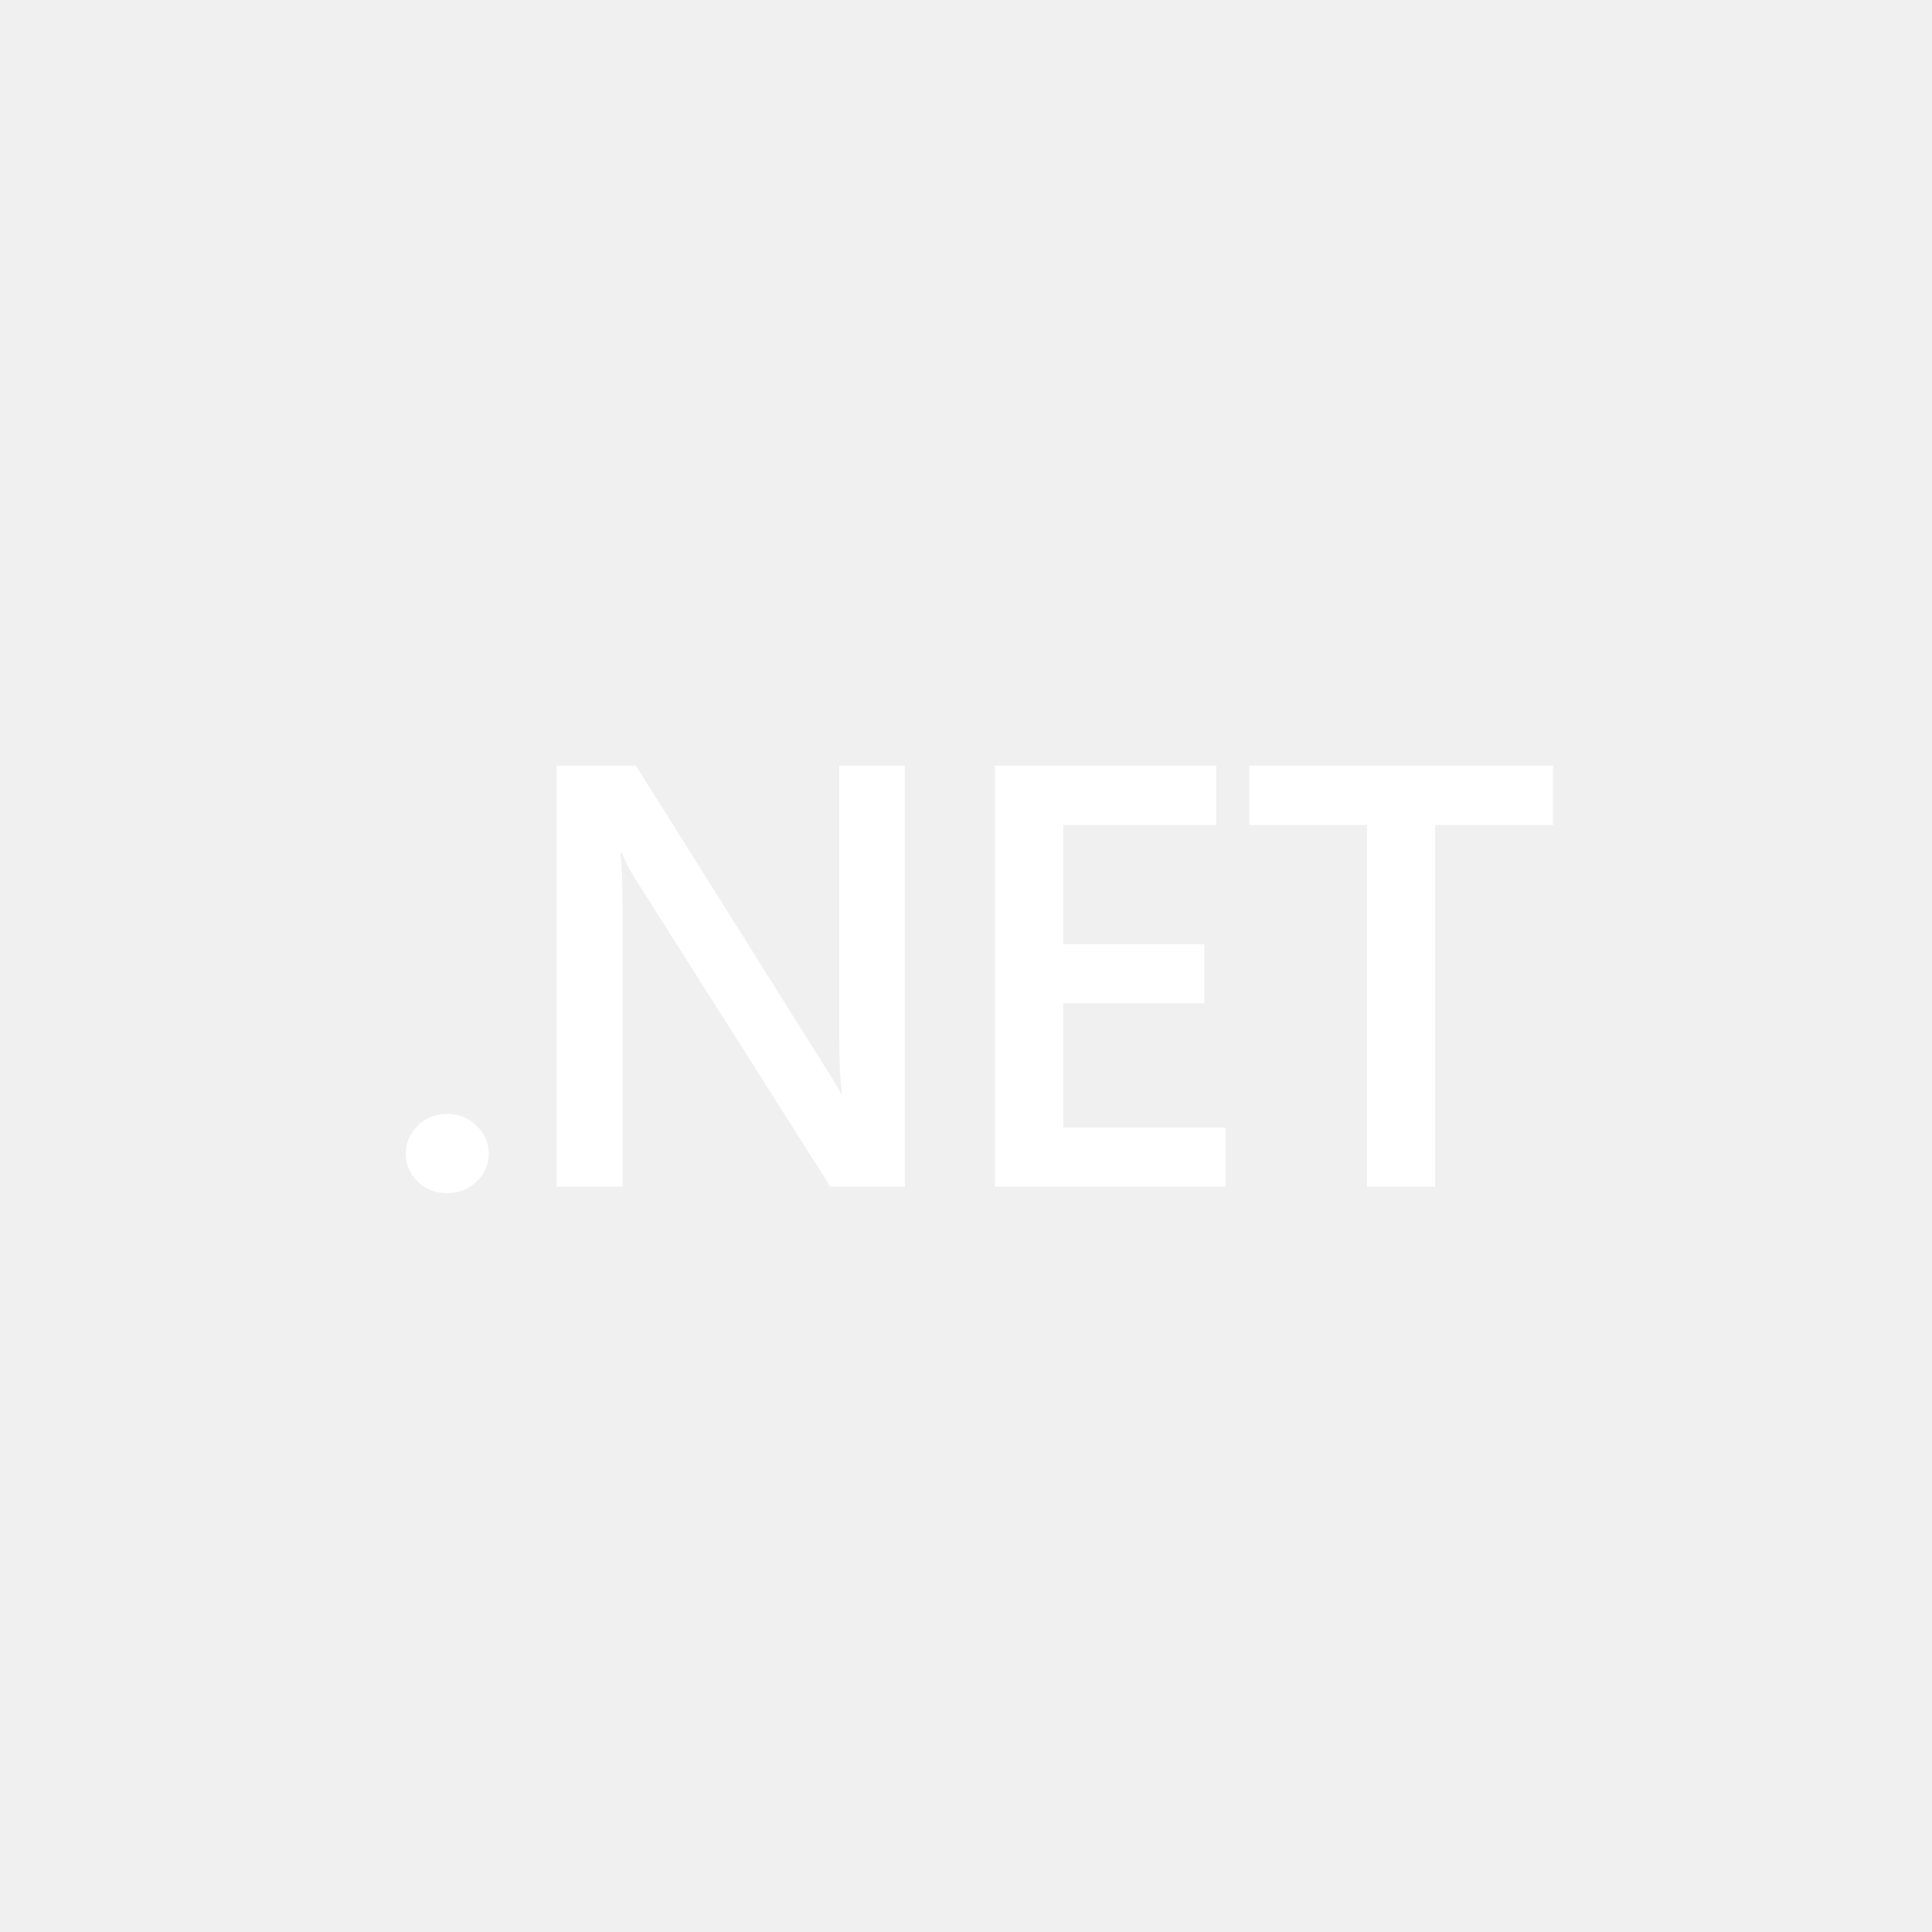
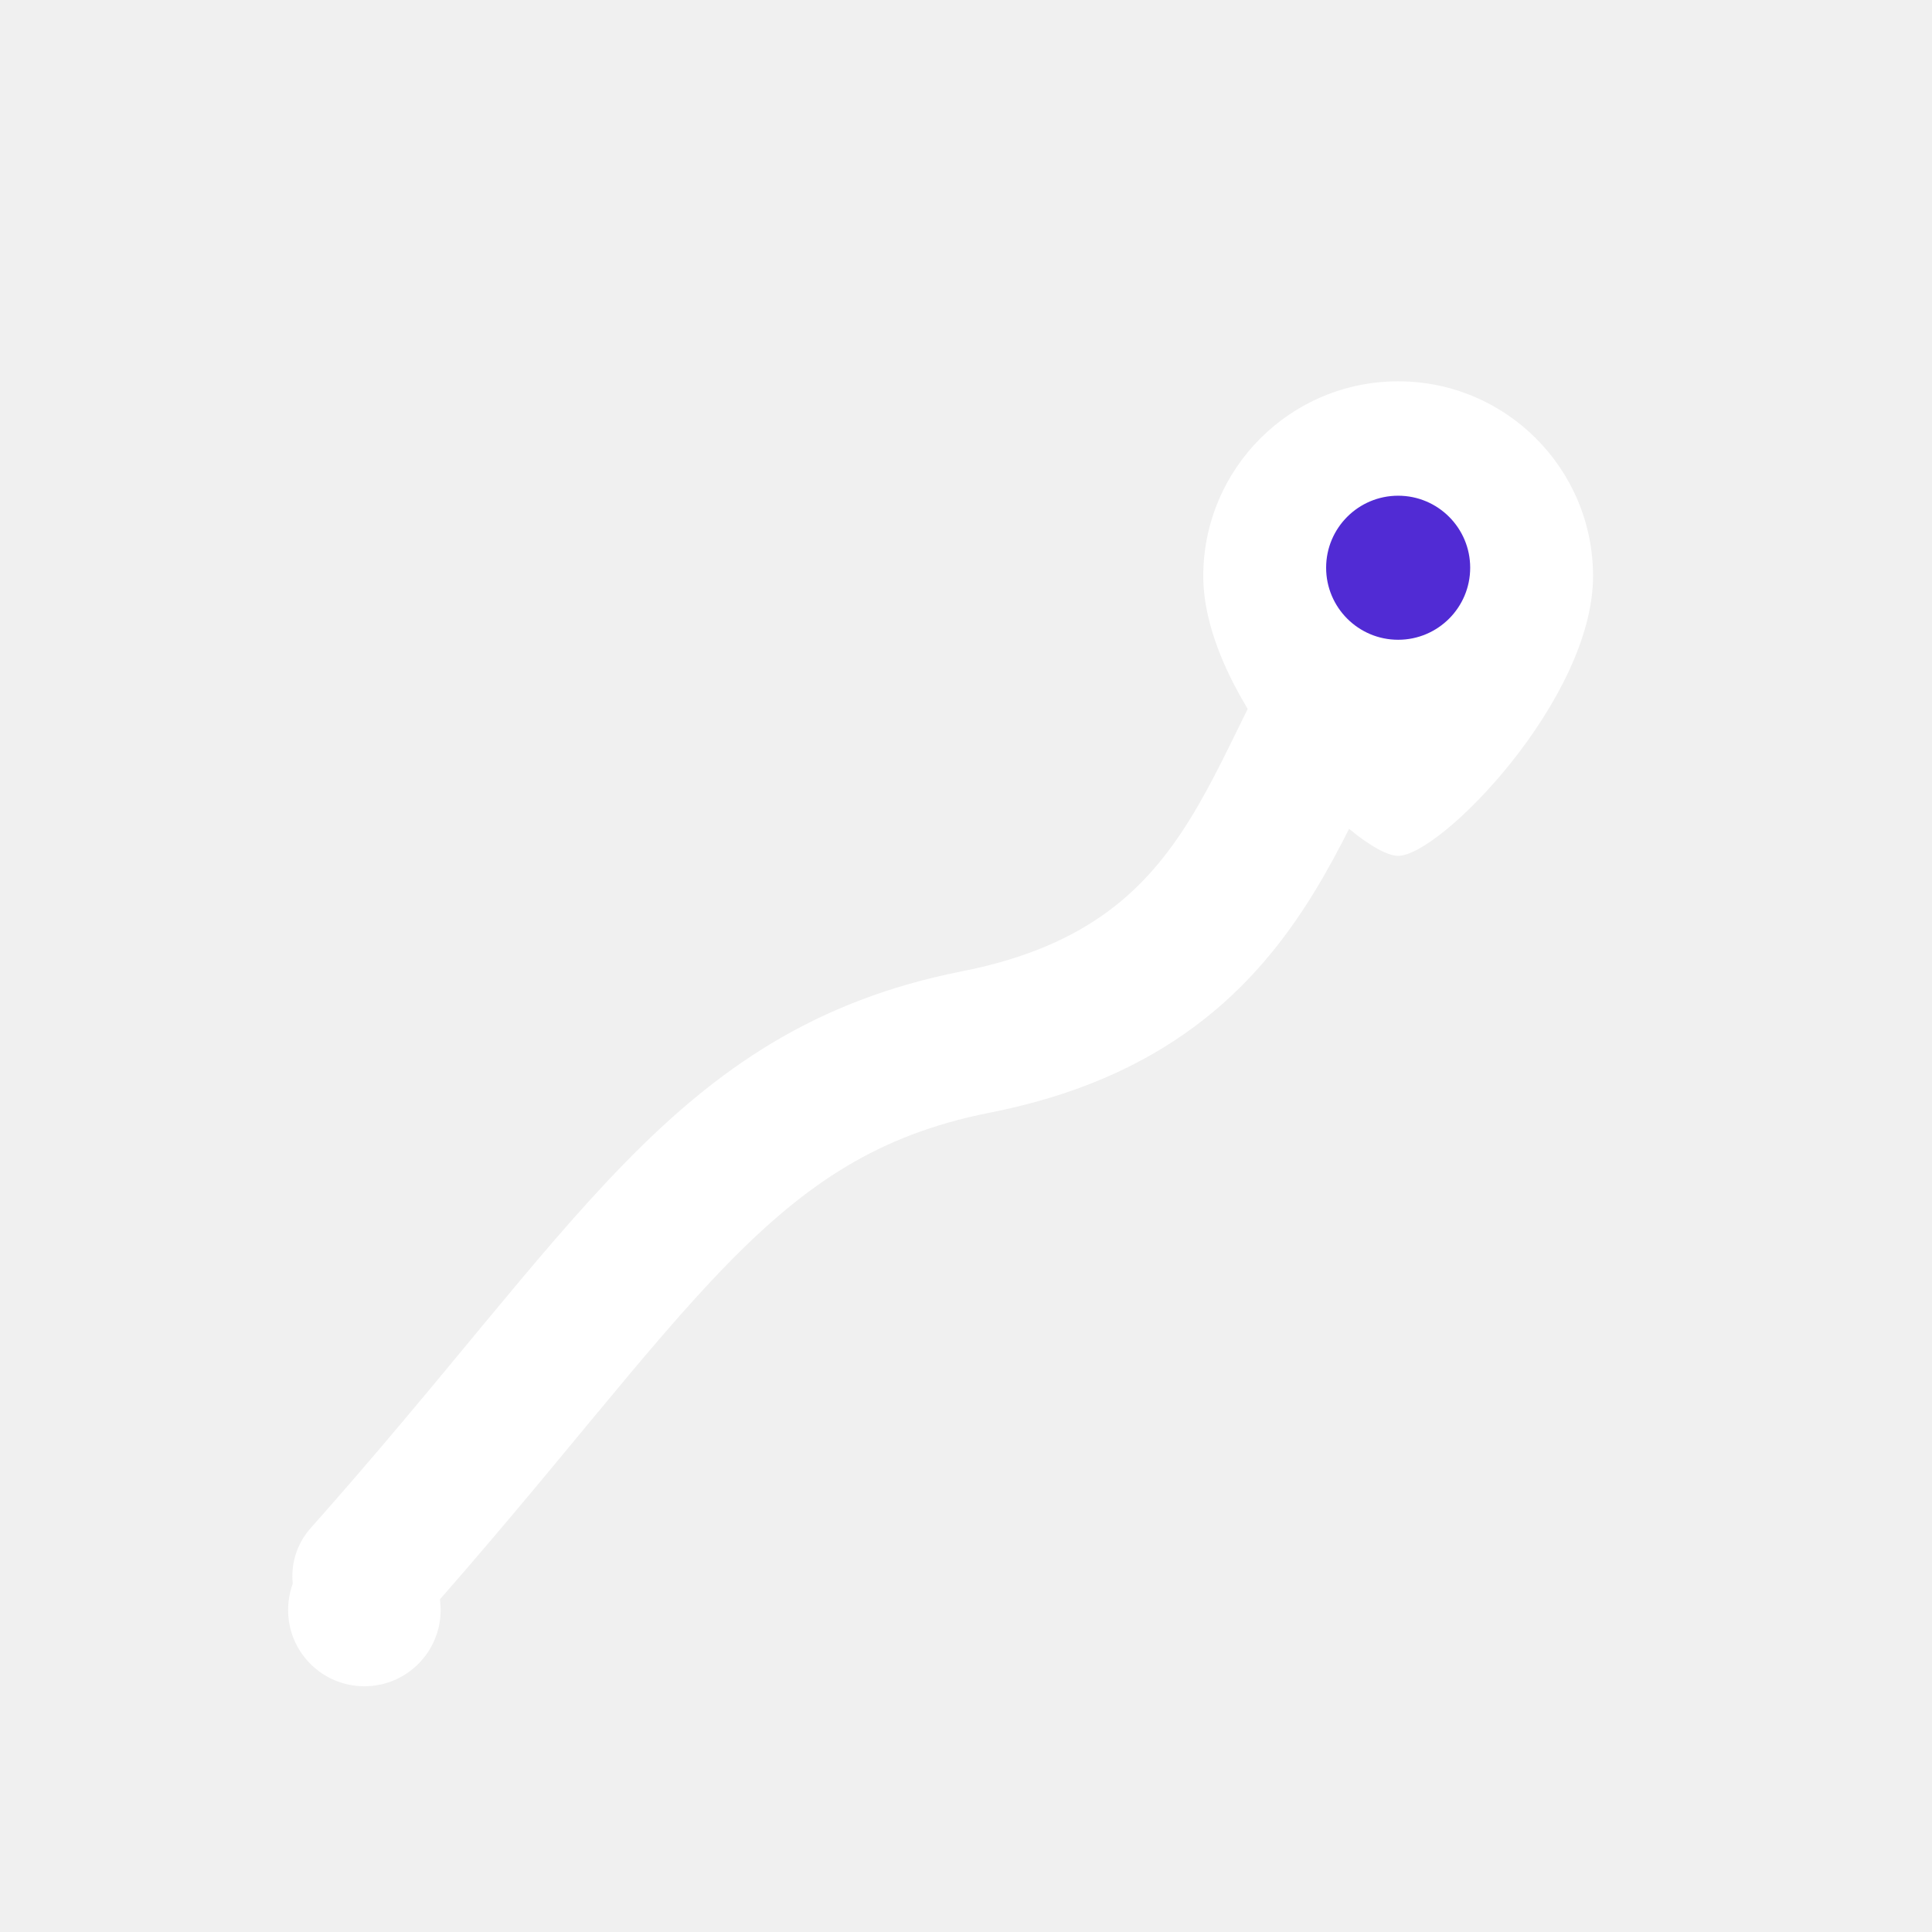
- <svg xmlns="http://www.w3.org/2000/svg" width="456" height="456" viewBox="0 0 456 456" version="1.1" xml:space="preserve" style="fill-rule:evenodd;clip-rule:evenodd;stroke-linejoin:round;stroke-miterlimit:2;">
-   <path d="m 105.5,281.609 c -2.703,0 -5.001,-0.9 -6.893,-2.702 -1.892,-1.848 -2.838,-4.042 -2.838,-6.582 0,-2.587 0.946,-4.804 2.838,-6.652 1.892,-1.848 4.19,-2.772 6.893,-2.772 2.748,0 5.068,0.924 6.96,2.772 1.937,1.848 2.906,4.064 2.906,6.652 0,2.54 -0.968,4.734 -2.906,6.582 -1.892,1.802 -4.212,2.702 -6.96,2.702 z" style="fill:#ffffff;fill-rule:nonzero;stroke-width:0.838" />
-   <path d="M 213.561,280.084 H 195.99 L 149.7,207.054 c -1.171,-1.848 -2.14,-3.765 -2.906,-5.751 h -0.406 c 0.361,2.125 0.541,6.675 0.541,13.65 v 65.132 h -15.543 v -99.36 h 18.719 l 44.737,71.298 c 1.892,2.957 3.109,4.989 3.649,6.098 h 0.27 c -0.45,-2.632 -0.676,-7.09 -0.676,-13.373 v -64.023 h 15.476 z" style="fill:#ffffff;fill-rule:nonzero;stroke-width:0.838" />
-   <path d="m 289.251,280.084 h -54.401 v -99.36 h 52.238 v 13.997 h -36.154 v 28.131 h 33.316 v 13.927 h -33.316 v 29.378 h 38.316 z" style="fill:#ffffff;fill-rule:nonzero;stroke-width:0.838" />
-   <path d="M 366.565,194.721 H 338.722 v 85.363 h -16.084 v -85.363 h -27.775 v -13.997 h 71.701 z" style="fill:#ffffff;fill-rule:nonzero;stroke-width:0.838" />
+ <svg xmlns="http://www.w3.org/2000/svg" width="456" height="456" viewBox="0 0 456 456" version="1.1">
+   <path d="M 86 372 C 150 300, 170 258, 230 246 C 302 232, 300 176, 328 146" fill="none" stroke="#ffffff" stroke-width="34" stroke-linecap="round" />
+   <circle cx="86" cy="380" r="18" fill="#ffffff" />
+   <path d="M 330 90 C 355.405 90 376 110.595 376 136 C 376 165 340 202 330 202 C 320 202 284 165 284 136 C 284 110.595 304.595 90 330 90 Z" fill="#ffffff" />
+   <circle cx="330" cy="134" r="17" fill="#512BD4" />
</svg>
